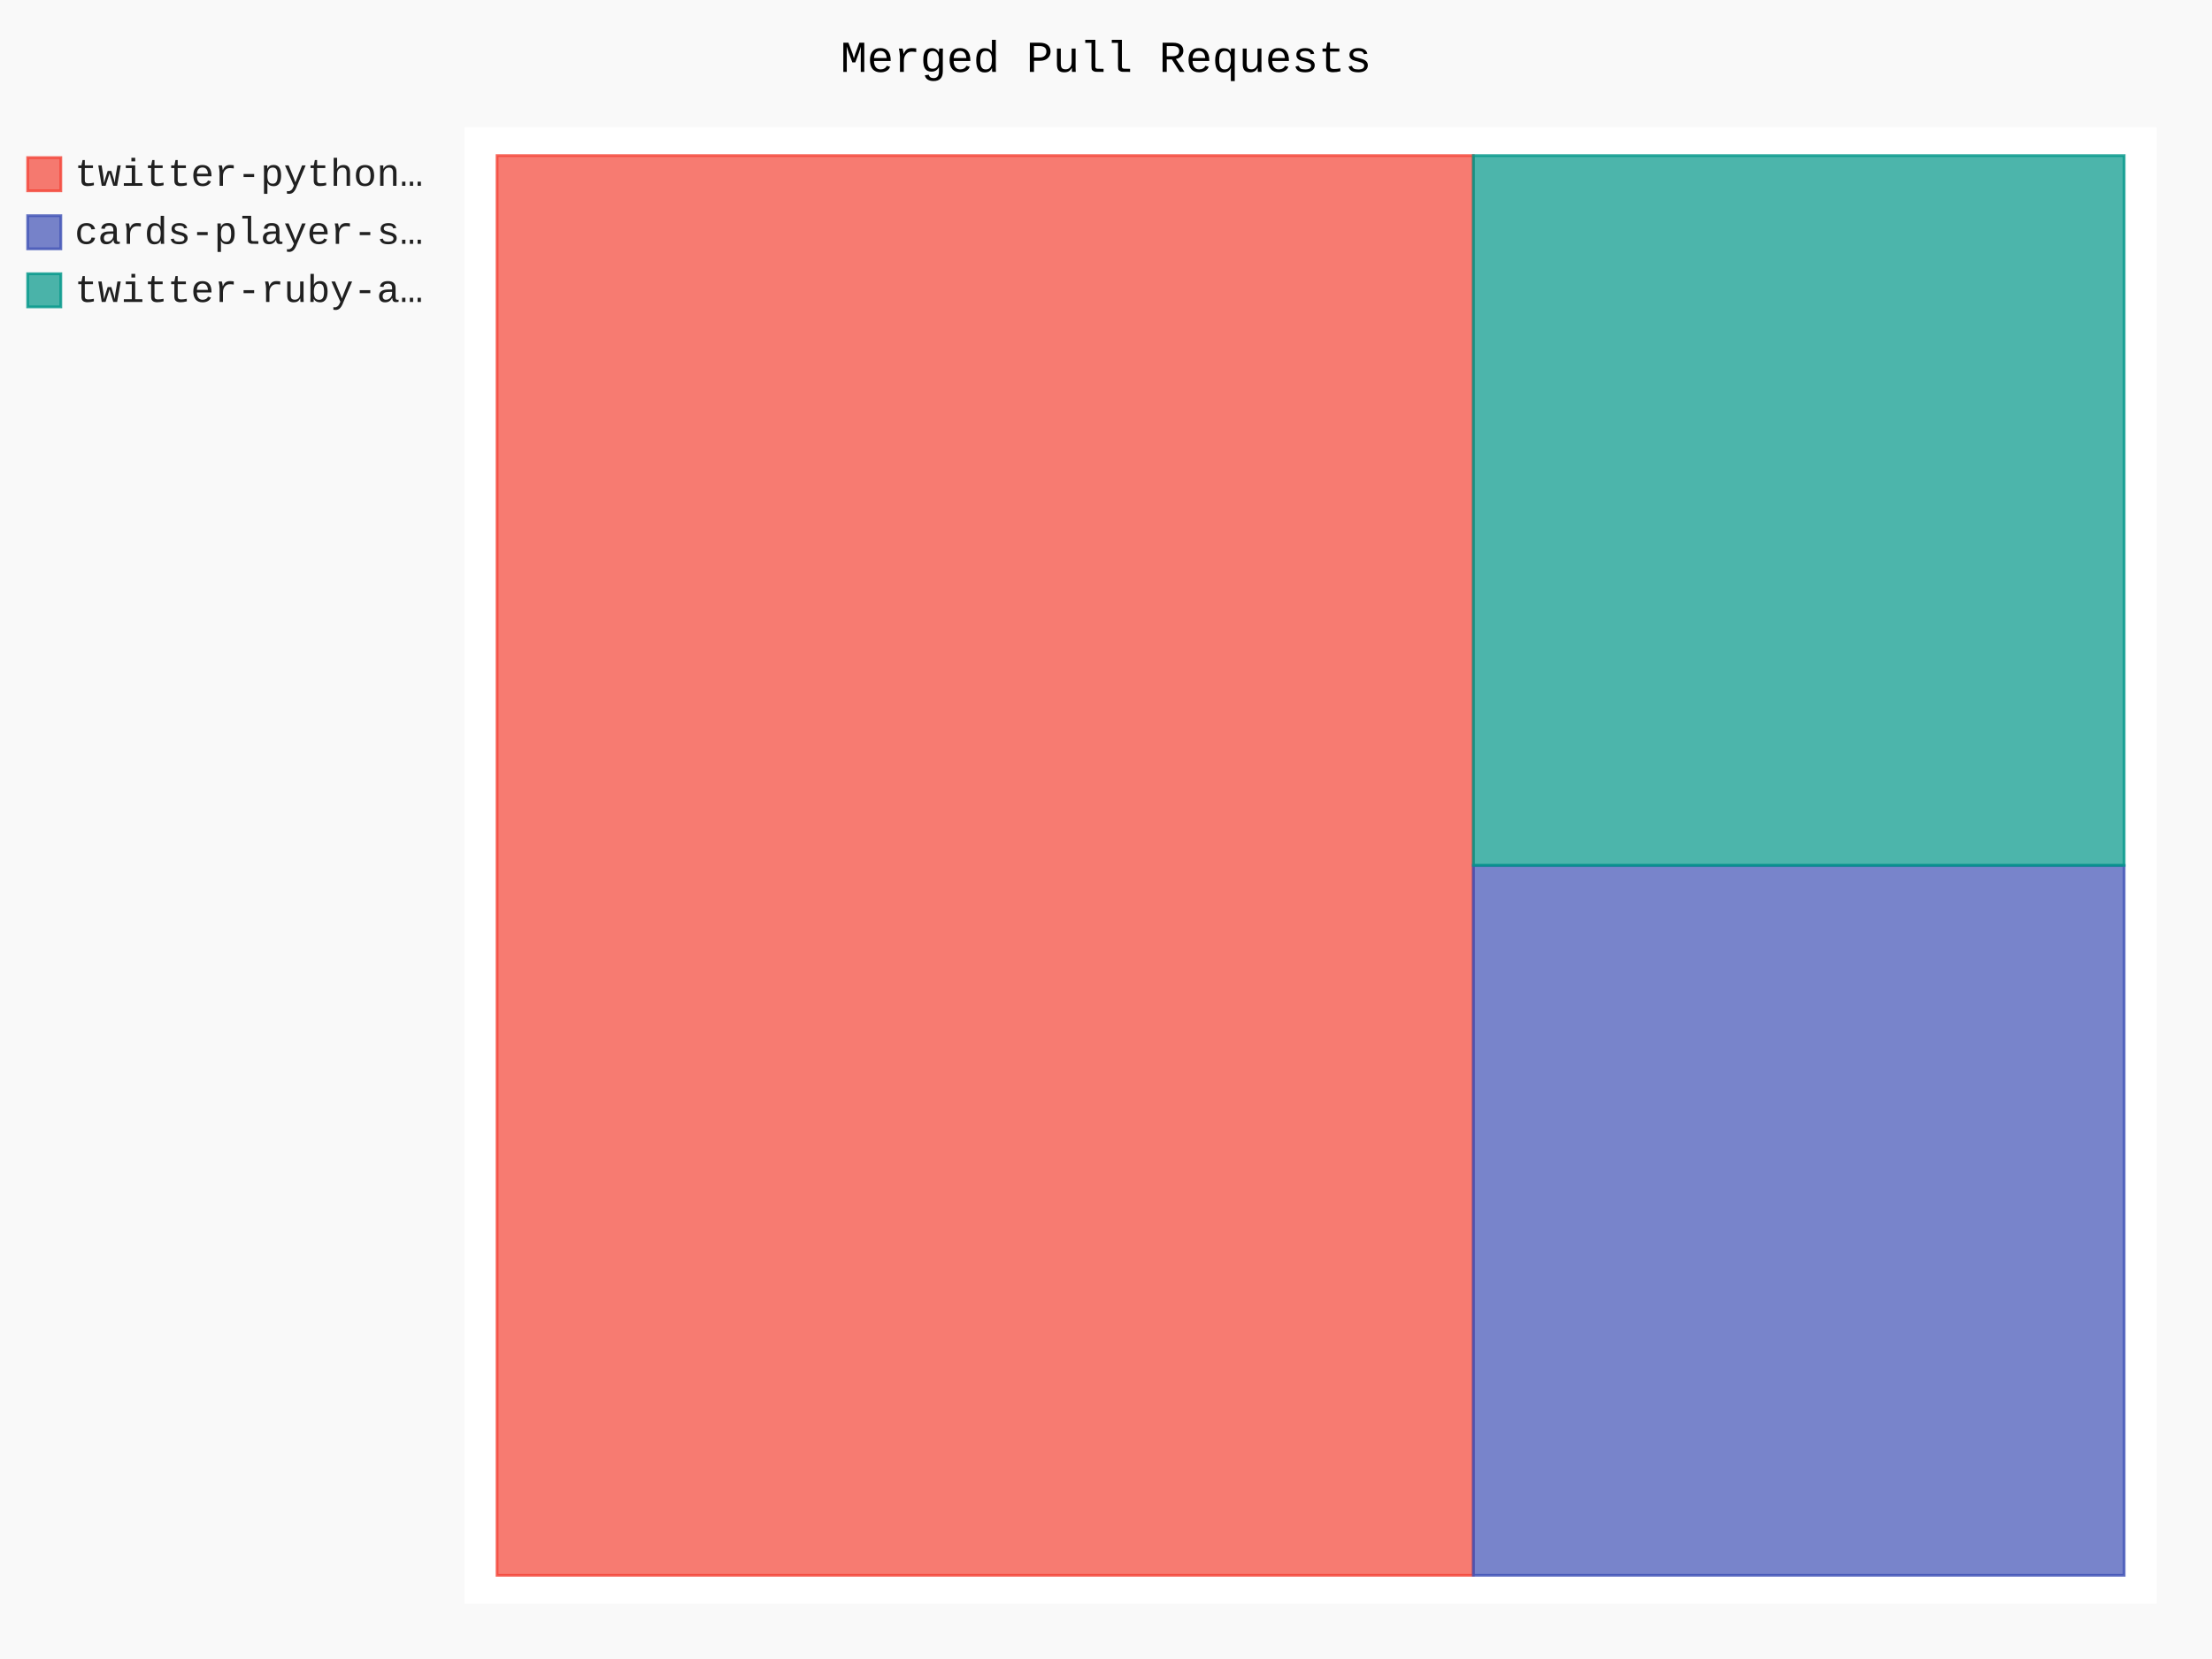
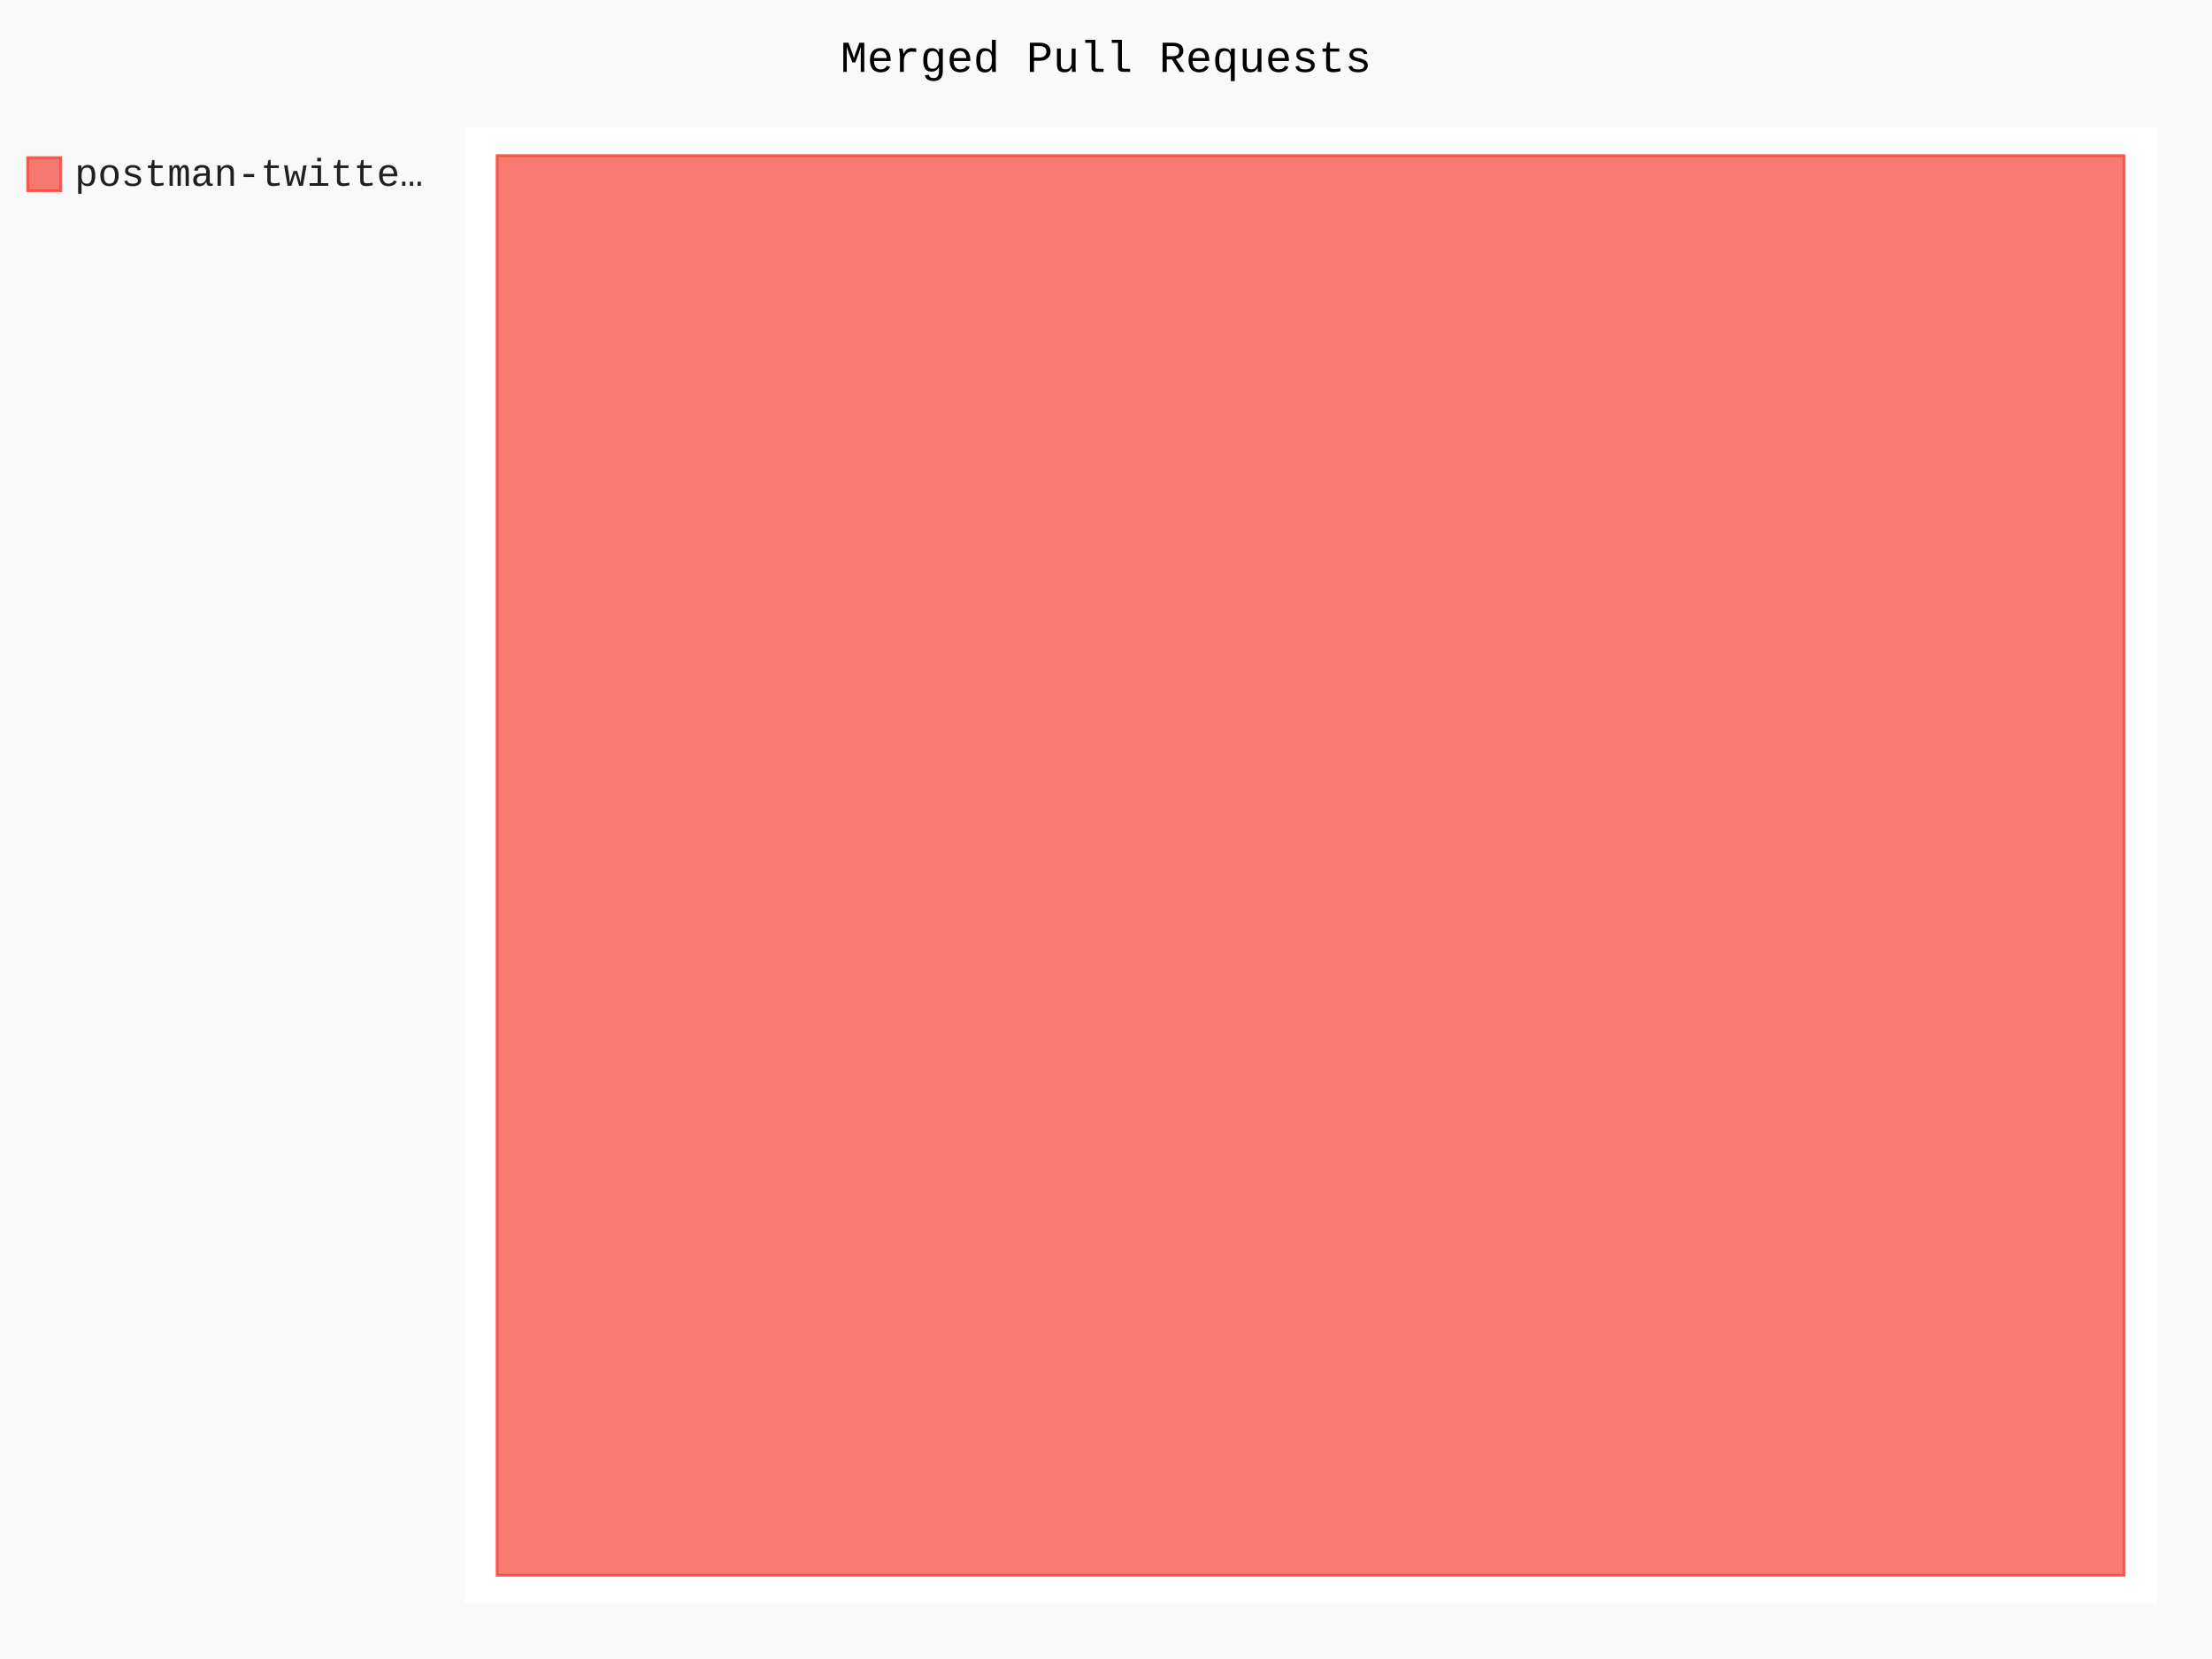
- <svg xmlns="http://www.w3.org/2000/svg" class="pygal-chart" id="chart-9078285a-d329-48bc-ad22-f8eadb769a97" viewBox="0 0 800 600">
+ <svg xmlns="http://www.w3.org/2000/svg" class="pygal-chart" id="chart-b6d1bf83-b8d5-4607-9f7d-3500b59ca1c6" viewBox="0 0 800 600">
  <defs>
-     <style type="text/css">#chart-9078285a-d329-48bc-ad22-f8eadb769a97{-webkit-user-select:none;-webkit-font-smoothing:antialiased;font-family:Consolas,"Liberation Mono",Menlo,Courier,monospace}#chart-9078285a-d329-48bc-ad22-f8eadb769a97 .title{font-family:Consolas,"Liberation Mono",Menlo,Courier,monospace;font-size:16px}#chart-9078285a-d329-48bc-ad22-f8eadb769a97 .legends .legend text{font-family:Consolas,"Liberation Mono",Menlo,Courier,monospace;font-size:14px}#chart-9078285a-d329-48bc-ad22-f8eadb769a97 .axis text{font-family:Consolas,"Liberation Mono",Menlo,Courier,monospace;font-size:10px}#chart-9078285a-d329-48bc-ad22-f8eadb769a97 .axis text.major{font-family:Consolas,"Liberation Mono",Menlo,Courier,monospace;font-size:10px}#chart-9078285a-d329-48bc-ad22-f8eadb769a97 .text-overlay text.value{font-family:Consolas,"Liberation Mono",Menlo,Courier,monospace;font-size:16px}#chart-9078285a-d329-48bc-ad22-f8eadb769a97 .text-overlay text.label{font-family:Consolas,"Liberation Mono",Menlo,Courier,monospace;font-size:10px}#chart-9078285a-d329-48bc-ad22-f8eadb769a97 .tooltip{font-family:Consolas,"Liberation Mono",Menlo,Courier,monospace;font-size:14px}#chart-9078285a-d329-48bc-ad22-f8eadb769a97 text.no_data{font-family:Consolas,"Liberation Mono",Menlo,Courier,monospace;font-size:64px}
- #chart-9078285a-d329-48bc-ad22-f8eadb769a97{background-color:rgba(249,249,249,1)}#chart-9078285a-d329-48bc-ad22-f8eadb769a97 path,#chart-9078285a-d329-48bc-ad22-f8eadb769a97 line,#chart-9078285a-d329-48bc-ad22-f8eadb769a97 rect,#chart-9078285a-d329-48bc-ad22-f8eadb769a97 circle{-webkit-transition:150ms;-moz-transition:150ms;transition:150ms}#chart-9078285a-d329-48bc-ad22-f8eadb769a97 .graph &gt; .background{fill:rgba(249,249,249,1)}#chart-9078285a-d329-48bc-ad22-f8eadb769a97 .plot &gt; .background{fill:rgba(255,255,255,1)}#chart-9078285a-d329-48bc-ad22-f8eadb769a97 .graph{fill:rgba(0,0,0,.87)}#chart-9078285a-d329-48bc-ad22-f8eadb769a97 text.no_data{fill:rgba(0,0,0,1)}#chart-9078285a-d329-48bc-ad22-f8eadb769a97 .title{fill:rgba(0,0,0,1)}#chart-9078285a-d329-48bc-ad22-f8eadb769a97 .legends .legend text{fill:rgba(0,0,0,.87)}#chart-9078285a-d329-48bc-ad22-f8eadb769a97 .legends .legend:hover text{fill:rgba(0,0,0,1)}#chart-9078285a-d329-48bc-ad22-f8eadb769a97 .axis .line{stroke:rgba(0,0,0,1)}#chart-9078285a-d329-48bc-ad22-f8eadb769a97 .axis .guide.line{stroke:rgba(0,0,0,.54)}#chart-9078285a-d329-48bc-ad22-f8eadb769a97 .axis .major.line{stroke:rgba(0,0,0,.87)}#chart-9078285a-d329-48bc-ad22-f8eadb769a97 .axis text.major{fill:rgba(0,0,0,1)}#chart-9078285a-d329-48bc-ad22-f8eadb769a97 .axis.y .guides:hover .guide.line,#chart-9078285a-d329-48bc-ad22-f8eadb769a97 .line-graph .axis.x .guides:hover .guide.line,#chart-9078285a-d329-48bc-ad22-f8eadb769a97 .stackedline-graph .axis.x .guides:hover .guide.line,#chart-9078285a-d329-48bc-ad22-f8eadb769a97 .xy-graph .axis.x .guides:hover .guide.line{stroke:rgba(0,0,0,1)}#chart-9078285a-d329-48bc-ad22-f8eadb769a97 .axis .guides:hover text{fill:rgba(0,0,0,1)}#chart-9078285a-d329-48bc-ad22-f8eadb769a97 .reactive{fill-opacity:.7;stroke-opacity:.8}#chart-9078285a-d329-48bc-ad22-f8eadb769a97 .ci{stroke:rgba(0,0,0,.87)}#chart-9078285a-d329-48bc-ad22-f8eadb769a97 .reactive.active,#chart-9078285a-d329-48bc-ad22-f8eadb769a97 .active .reactive{fill-opacity:.8;stroke-opacity:.9;stroke-width:4}#chart-9078285a-d329-48bc-ad22-f8eadb769a97 .ci .reactive.active{stroke-width:1.5}#chart-9078285a-d329-48bc-ad22-f8eadb769a97 .series text{fill:rgba(0,0,0,1)}#chart-9078285a-d329-48bc-ad22-f8eadb769a97 .tooltip rect{fill:rgba(255,255,255,1);stroke:rgba(0,0,0,1);-webkit-transition:opacity 150ms;-moz-transition:opacity 150ms;transition:opacity 150ms}#chart-9078285a-d329-48bc-ad22-f8eadb769a97 .tooltip .label{fill:rgba(0,0,0,.87)}#chart-9078285a-d329-48bc-ad22-f8eadb769a97 .tooltip .label{fill:rgba(0,0,0,.87)}#chart-9078285a-d329-48bc-ad22-f8eadb769a97 .tooltip .legend{font-size:.8em;fill:rgba(0,0,0,.54)}#chart-9078285a-d329-48bc-ad22-f8eadb769a97 .tooltip .x_label{font-size:.6em;fill:rgba(0,0,0,1)}#chart-9078285a-d329-48bc-ad22-f8eadb769a97 .tooltip .xlink{font-size:.5em;text-decoration:underline}#chart-9078285a-d329-48bc-ad22-f8eadb769a97 .tooltip .value{font-size:1.5em}#chart-9078285a-d329-48bc-ad22-f8eadb769a97 .bound{font-size:.5em}#chart-9078285a-d329-48bc-ad22-f8eadb769a97 .max-value{font-size:.75em;fill:rgba(0,0,0,.54)}#chart-9078285a-d329-48bc-ad22-f8eadb769a97 .map-element{fill:rgba(255,255,255,1);stroke:rgba(0,0,0,.54) !important}#chart-9078285a-d329-48bc-ad22-f8eadb769a97 .map-element .reactive{fill-opacity:inherit;stroke-opacity:inherit}#chart-9078285a-d329-48bc-ad22-f8eadb769a97 .color-0,#chart-9078285a-d329-48bc-ad22-f8eadb769a97 .color-0 a:visited{stroke:#F44336;fill:#F44336}#chart-9078285a-d329-48bc-ad22-f8eadb769a97 .color-1,#chart-9078285a-d329-48bc-ad22-f8eadb769a97 .color-1 a:visited{stroke:#3F51B5;fill:#3F51B5}#chart-9078285a-d329-48bc-ad22-f8eadb769a97 .color-2,#chart-9078285a-d329-48bc-ad22-f8eadb769a97 .color-2 a:visited{stroke:#009688;fill:#009688}#chart-9078285a-d329-48bc-ad22-f8eadb769a97 .text-overlay .color-0 text{fill:black}#chart-9078285a-d329-48bc-ad22-f8eadb769a97 .text-overlay .color-1 text{fill:black}#chart-9078285a-d329-48bc-ad22-f8eadb769a97 .text-overlay .color-2 text{fill:black}
- #chart-9078285a-d329-48bc-ad22-f8eadb769a97 text.no_data{text-anchor:middle}#chart-9078285a-d329-48bc-ad22-f8eadb769a97 .guide.line{fill:none}#chart-9078285a-d329-48bc-ad22-f8eadb769a97 .centered{text-anchor:middle}#chart-9078285a-d329-48bc-ad22-f8eadb769a97 .title{text-anchor:middle}#chart-9078285a-d329-48bc-ad22-f8eadb769a97 .legends .legend text{fill-opacity:1}#chart-9078285a-d329-48bc-ad22-f8eadb769a97 .axis.x text{text-anchor:middle}#chart-9078285a-d329-48bc-ad22-f8eadb769a97 .axis.x:not(.web) text[transform]{text-anchor:start}#chart-9078285a-d329-48bc-ad22-f8eadb769a97 .axis.x:not(.web) text[transform].backwards{text-anchor:end}#chart-9078285a-d329-48bc-ad22-f8eadb769a97 .axis.y text{text-anchor:end}#chart-9078285a-d329-48bc-ad22-f8eadb769a97 .axis.y text[transform].backwards{text-anchor:start}#chart-9078285a-d329-48bc-ad22-f8eadb769a97 .axis.y2 text{text-anchor:start}#chart-9078285a-d329-48bc-ad22-f8eadb769a97 .axis.y2 text[transform].backwards{text-anchor:end}#chart-9078285a-d329-48bc-ad22-f8eadb769a97 .axis .guide.line{stroke-dasharray:4,4}#chart-9078285a-d329-48bc-ad22-f8eadb769a97 .axis .major.guide.line{stroke-dasharray:6,6}#chart-9078285a-d329-48bc-ad22-f8eadb769a97 .horizontal .axis.y .guide.line,#chart-9078285a-d329-48bc-ad22-f8eadb769a97 .horizontal .axis.y2 .guide.line,#chart-9078285a-d329-48bc-ad22-f8eadb769a97 .vertical .axis.x .guide.line{opacity:0}#chart-9078285a-d329-48bc-ad22-f8eadb769a97 .horizontal .axis.always_show .guide.line,#chart-9078285a-d329-48bc-ad22-f8eadb769a97 .vertical .axis.always_show .guide.line{opacity:1 !important}#chart-9078285a-d329-48bc-ad22-f8eadb769a97 .axis.y .guides:hover .guide.line,#chart-9078285a-d329-48bc-ad22-f8eadb769a97 .axis.y2 .guides:hover .guide.line,#chart-9078285a-d329-48bc-ad22-f8eadb769a97 .axis.x .guides:hover .guide.line{opacity:1}#chart-9078285a-d329-48bc-ad22-f8eadb769a97 .axis .guides:hover text{opacity:1}#chart-9078285a-d329-48bc-ad22-f8eadb769a97 .nofill{fill:none}#chart-9078285a-d329-48bc-ad22-f8eadb769a97 .subtle-fill{fill-opacity:.2}#chart-9078285a-d329-48bc-ad22-f8eadb769a97 .dot{stroke-width:1px;fill-opacity:1}#chart-9078285a-d329-48bc-ad22-f8eadb769a97 .dot.active{stroke-width:5px}#chart-9078285a-d329-48bc-ad22-f8eadb769a97 .dot.negative{fill:transparent}#chart-9078285a-d329-48bc-ad22-f8eadb769a97 text,#chart-9078285a-d329-48bc-ad22-f8eadb769a97 tspan{stroke:none !important}#chart-9078285a-d329-48bc-ad22-f8eadb769a97 .series text.active{opacity:1}#chart-9078285a-d329-48bc-ad22-f8eadb769a97 .tooltip rect{fill-opacity:.95;stroke-width:.5}#chart-9078285a-d329-48bc-ad22-f8eadb769a97 .tooltip text{fill-opacity:1}#chart-9078285a-d329-48bc-ad22-f8eadb769a97 .showable{visibility:hidden}#chart-9078285a-d329-48bc-ad22-f8eadb769a97 .showable.shown{visibility:visible}#chart-9078285a-d329-48bc-ad22-f8eadb769a97 .gauge-background{fill:rgba(229,229,229,1);stroke:none}#chart-9078285a-d329-48bc-ad22-f8eadb769a97 .bg-lines{stroke:rgba(249,249,249,1);stroke-width:2px}</style>
+     <style type="text/css">#chart-b6d1bf83-b8d5-4607-9f7d-3500b59ca1c6{-webkit-user-select:none;-webkit-font-smoothing:antialiased;font-family:Consolas,"Liberation Mono",Menlo,Courier,monospace}#chart-b6d1bf83-b8d5-4607-9f7d-3500b59ca1c6 .title{font-family:Consolas,"Liberation Mono",Menlo,Courier,monospace;font-size:16px}#chart-b6d1bf83-b8d5-4607-9f7d-3500b59ca1c6 .legends .legend text{font-family:Consolas,"Liberation Mono",Menlo,Courier,monospace;font-size:14px}#chart-b6d1bf83-b8d5-4607-9f7d-3500b59ca1c6 .axis text{font-family:Consolas,"Liberation Mono",Menlo,Courier,monospace;font-size:10px}#chart-b6d1bf83-b8d5-4607-9f7d-3500b59ca1c6 .axis text.major{font-family:Consolas,"Liberation Mono",Menlo,Courier,monospace;font-size:10px}#chart-b6d1bf83-b8d5-4607-9f7d-3500b59ca1c6 .text-overlay text.value{font-family:Consolas,"Liberation Mono",Menlo,Courier,monospace;font-size:16px}#chart-b6d1bf83-b8d5-4607-9f7d-3500b59ca1c6 .text-overlay text.label{font-family:Consolas,"Liberation Mono",Menlo,Courier,monospace;font-size:10px}#chart-b6d1bf83-b8d5-4607-9f7d-3500b59ca1c6 .tooltip{font-family:Consolas,"Liberation Mono",Menlo,Courier,monospace;font-size:14px}#chart-b6d1bf83-b8d5-4607-9f7d-3500b59ca1c6 text.no_data{font-family:Consolas,"Liberation Mono",Menlo,Courier,monospace;font-size:64px}
+ #chart-b6d1bf83-b8d5-4607-9f7d-3500b59ca1c6{background-color:rgba(249,249,249,1)}#chart-b6d1bf83-b8d5-4607-9f7d-3500b59ca1c6 path,#chart-b6d1bf83-b8d5-4607-9f7d-3500b59ca1c6 line,#chart-b6d1bf83-b8d5-4607-9f7d-3500b59ca1c6 rect,#chart-b6d1bf83-b8d5-4607-9f7d-3500b59ca1c6 circle{-webkit-transition:150ms;-moz-transition:150ms;transition:150ms}#chart-b6d1bf83-b8d5-4607-9f7d-3500b59ca1c6 .graph &gt; .background{fill:rgba(249,249,249,1)}#chart-b6d1bf83-b8d5-4607-9f7d-3500b59ca1c6 .plot &gt; .background{fill:rgba(255,255,255,1)}#chart-b6d1bf83-b8d5-4607-9f7d-3500b59ca1c6 .graph{fill:rgba(0,0,0,.87)}#chart-b6d1bf83-b8d5-4607-9f7d-3500b59ca1c6 text.no_data{fill:rgba(0,0,0,1)}#chart-b6d1bf83-b8d5-4607-9f7d-3500b59ca1c6 .title{fill:rgba(0,0,0,1)}#chart-b6d1bf83-b8d5-4607-9f7d-3500b59ca1c6 .legends .legend text{fill:rgba(0,0,0,.87)}#chart-b6d1bf83-b8d5-4607-9f7d-3500b59ca1c6 .legends .legend:hover text{fill:rgba(0,0,0,1)}#chart-b6d1bf83-b8d5-4607-9f7d-3500b59ca1c6 .axis .line{stroke:rgba(0,0,0,1)}#chart-b6d1bf83-b8d5-4607-9f7d-3500b59ca1c6 .axis .guide.line{stroke:rgba(0,0,0,.54)}#chart-b6d1bf83-b8d5-4607-9f7d-3500b59ca1c6 .axis .major.line{stroke:rgba(0,0,0,.87)}#chart-b6d1bf83-b8d5-4607-9f7d-3500b59ca1c6 .axis text.major{fill:rgba(0,0,0,1)}#chart-b6d1bf83-b8d5-4607-9f7d-3500b59ca1c6 .axis.y .guides:hover .guide.line,#chart-b6d1bf83-b8d5-4607-9f7d-3500b59ca1c6 .line-graph .axis.x .guides:hover .guide.line,#chart-b6d1bf83-b8d5-4607-9f7d-3500b59ca1c6 .stackedline-graph .axis.x .guides:hover .guide.line,#chart-b6d1bf83-b8d5-4607-9f7d-3500b59ca1c6 .xy-graph .axis.x .guides:hover .guide.line{stroke:rgba(0,0,0,1)}#chart-b6d1bf83-b8d5-4607-9f7d-3500b59ca1c6 .axis .guides:hover text{fill:rgba(0,0,0,1)}#chart-b6d1bf83-b8d5-4607-9f7d-3500b59ca1c6 .reactive{fill-opacity:.7;stroke-opacity:.8}#chart-b6d1bf83-b8d5-4607-9f7d-3500b59ca1c6 .ci{stroke:rgba(0,0,0,.87)}#chart-b6d1bf83-b8d5-4607-9f7d-3500b59ca1c6 .reactive.active,#chart-b6d1bf83-b8d5-4607-9f7d-3500b59ca1c6 .active .reactive{fill-opacity:.8;stroke-opacity:.9;stroke-width:4}#chart-b6d1bf83-b8d5-4607-9f7d-3500b59ca1c6 .ci .reactive.active{stroke-width:1.5}#chart-b6d1bf83-b8d5-4607-9f7d-3500b59ca1c6 .series text{fill:rgba(0,0,0,1)}#chart-b6d1bf83-b8d5-4607-9f7d-3500b59ca1c6 .tooltip rect{fill:rgba(255,255,255,1);stroke:rgba(0,0,0,1);-webkit-transition:opacity 150ms;-moz-transition:opacity 150ms;transition:opacity 150ms}#chart-b6d1bf83-b8d5-4607-9f7d-3500b59ca1c6 .tooltip .label{fill:rgba(0,0,0,.87)}#chart-b6d1bf83-b8d5-4607-9f7d-3500b59ca1c6 .tooltip .label{fill:rgba(0,0,0,.87)}#chart-b6d1bf83-b8d5-4607-9f7d-3500b59ca1c6 .tooltip .legend{font-size:.8em;fill:rgba(0,0,0,.54)}#chart-b6d1bf83-b8d5-4607-9f7d-3500b59ca1c6 .tooltip .x_label{font-size:.6em;fill:rgba(0,0,0,1)}#chart-b6d1bf83-b8d5-4607-9f7d-3500b59ca1c6 .tooltip .xlink{font-size:.5em;text-decoration:underline}#chart-b6d1bf83-b8d5-4607-9f7d-3500b59ca1c6 .tooltip .value{font-size:1.5em}#chart-b6d1bf83-b8d5-4607-9f7d-3500b59ca1c6 .bound{font-size:.5em}#chart-b6d1bf83-b8d5-4607-9f7d-3500b59ca1c6 .max-value{font-size:.75em;fill:rgba(0,0,0,.54)}#chart-b6d1bf83-b8d5-4607-9f7d-3500b59ca1c6 .map-element{fill:rgba(255,255,255,1);stroke:rgba(0,0,0,.54) !important}#chart-b6d1bf83-b8d5-4607-9f7d-3500b59ca1c6 .map-element .reactive{fill-opacity:inherit;stroke-opacity:inherit}#chart-b6d1bf83-b8d5-4607-9f7d-3500b59ca1c6 .color-0,#chart-b6d1bf83-b8d5-4607-9f7d-3500b59ca1c6 .color-0 a:visited{stroke:#F44336;fill:#F44336}#chart-b6d1bf83-b8d5-4607-9f7d-3500b59ca1c6 .text-overlay .color-0 text{fill:black}
+ #chart-b6d1bf83-b8d5-4607-9f7d-3500b59ca1c6 text.no_data{text-anchor:middle}#chart-b6d1bf83-b8d5-4607-9f7d-3500b59ca1c6 .guide.line{fill:none}#chart-b6d1bf83-b8d5-4607-9f7d-3500b59ca1c6 .centered{text-anchor:middle}#chart-b6d1bf83-b8d5-4607-9f7d-3500b59ca1c6 .title{text-anchor:middle}#chart-b6d1bf83-b8d5-4607-9f7d-3500b59ca1c6 .legends .legend text{fill-opacity:1}#chart-b6d1bf83-b8d5-4607-9f7d-3500b59ca1c6 .axis.x text{text-anchor:middle}#chart-b6d1bf83-b8d5-4607-9f7d-3500b59ca1c6 .axis.x:not(.web) text[transform]{text-anchor:start}#chart-b6d1bf83-b8d5-4607-9f7d-3500b59ca1c6 .axis.x:not(.web) text[transform].backwards{text-anchor:end}#chart-b6d1bf83-b8d5-4607-9f7d-3500b59ca1c6 .axis.y text{text-anchor:end}#chart-b6d1bf83-b8d5-4607-9f7d-3500b59ca1c6 .axis.y text[transform].backwards{text-anchor:start}#chart-b6d1bf83-b8d5-4607-9f7d-3500b59ca1c6 .axis.y2 text{text-anchor:start}#chart-b6d1bf83-b8d5-4607-9f7d-3500b59ca1c6 .axis.y2 text[transform].backwards{text-anchor:end}#chart-b6d1bf83-b8d5-4607-9f7d-3500b59ca1c6 .axis .guide.line{stroke-dasharray:4,4}#chart-b6d1bf83-b8d5-4607-9f7d-3500b59ca1c6 .axis .major.guide.line{stroke-dasharray:6,6}#chart-b6d1bf83-b8d5-4607-9f7d-3500b59ca1c6 .horizontal .axis.y .guide.line,#chart-b6d1bf83-b8d5-4607-9f7d-3500b59ca1c6 .horizontal .axis.y2 .guide.line,#chart-b6d1bf83-b8d5-4607-9f7d-3500b59ca1c6 .vertical .axis.x .guide.line{opacity:0}#chart-b6d1bf83-b8d5-4607-9f7d-3500b59ca1c6 .horizontal .axis.always_show .guide.line,#chart-b6d1bf83-b8d5-4607-9f7d-3500b59ca1c6 .vertical .axis.always_show .guide.line{opacity:1 !important}#chart-b6d1bf83-b8d5-4607-9f7d-3500b59ca1c6 .axis.y .guides:hover .guide.line,#chart-b6d1bf83-b8d5-4607-9f7d-3500b59ca1c6 .axis.y2 .guides:hover .guide.line,#chart-b6d1bf83-b8d5-4607-9f7d-3500b59ca1c6 .axis.x .guides:hover .guide.line{opacity:1}#chart-b6d1bf83-b8d5-4607-9f7d-3500b59ca1c6 .axis .guides:hover text{opacity:1}#chart-b6d1bf83-b8d5-4607-9f7d-3500b59ca1c6 .nofill{fill:none}#chart-b6d1bf83-b8d5-4607-9f7d-3500b59ca1c6 .subtle-fill{fill-opacity:.2}#chart-b6d1bf83-b8d5-4607-9f7d-3500b59ca1c6 .dot{stroke-width:1px;fill-opacity:1}#chart-b6d1bf83-b8d5-4607-9f7d-3500b59ca1c6 .dot.active{stroke-width:5px}#chart-b6d1bf83-b8d5-4607-9f7d-3500b59ca1c6 .dot.negative{fill:transparent}#chart-b6d1bf83-b8d5-4607-9f7d-3500b59ca1c6 text,#chart-b6d1bf83-b8d5-4607-9f7d-3500b59ca1c6 tspan{stroke:none !important}#chart-b6d1bf83-b8d5-4607-9f7d-3500b59ca1c6 .series text.active{opacity:1}#chart-b6d1bf83-b8d5-4607-9f7d-3500b59ca1c6 .tooltip rect{fill-opacity:.95;stroke-width:.5}#chart-b6d1bf83-b8d5-4607-9f7d-3500b59ca1c6 .tooltip text{fill-opacity:1}#chart-b6d1bf83-b8d5-4607-9f7d-3500b59ca1c6 .showable{visibility:hidden}#chart-b6d1bf83-b8d5-4607-9f7d-3500b59ca1c6 .showable.shown{visibility:visible}#chart-b6d1bf83-b8d5-4607-9f7d-3500b59ca1c6 .gauge-background{fill:rgba(229,229,229,1);stroke:none}#chart-b6d1bf83-b8d5-4607-9f7d-3500b59ca1c6 .bg-lines{stroke:rgba(249,249,249,1);stroke-width:2px}</style>
  </defs>
  <g class="graph treemap-graph vertical">
    <rect class="background" height="600" width="800" x="0" y="0" />
    <g class="plot" transform="translate(168, 46)">
      <rect class="background" height="534" width="612.0" x="0" y="0" />
      <g class="series serie-0 color-0">
        <g class="rects">
          <g class="rect">
-             <rect class="rect reactive tooltip-trigger" height="513.462" width="353.077" x="11.769" y="10.269" />
-           </g>
-         </g>
-       </g>
-       <g class="series serie-1 color-1">
-         <g class="rects">
-           <g class="rect">
-             <rect class="rect reactive tooltip-trigger" height="256.731" width="235.385" x="364.846" y="267.0" />
-           </g>
-         </g>
-       </g>
-       <g class="series serie-2 color-2">
-         <g class="rects">
-           <g class="rect">
-             <rect class="rect reactive tooltip-trigger" height="256.731" width="235.385" x="364.846" y="10.269" />
+             <rect class="rect reactive tooltip-trigger" height="513.462" width="588.462" x="11.769" y="10.269" />
          </g>
        </g>
      </g>
    </g>
    <g class="titles">
      <text class="title plot_title" x="400.0" y="26">Merged Pull Requests</text>
    </g>
    <g class="plot overlay" transform="translate(168, 46)">
      <g class="series serie-0 color-0" />
-       <g class="series serie-1 color-1" />
-       <g class="series serie-2 color-2" />
    </g>
    <g class="plot text-overlay" transform="translate(168, 46)">
      <g class="series serie-0 color-0" />
-       <g class="series serie-1 color-1" />
-       <g class="series serie-2 color-2" />
    </g>
    <g class="plot tooltip-overlay" transform="translate(168, 46)">
      <g class="tooltip" style="opacity: 0" transform="translate(0 0)">
        <rect class="tooltip-box" height="0" rx="0" ry="0" width="0" />
        <g class="text" />
      </g>
    </g>
    <g class="legends" transform="translate(10, 56)">
      <g class="legend reactive activate-serie" id="activate-serie-0">
        <rect class="color-0 reactive" height="12" width="12" x="0.0" y="1.0" />
-         <text x="17.0" y="11.2">twitter-python…</text>
-       </g>
-       <g class="legend reactive activate-serie" id="activate-serie-1">
-         <rect class="color-1 reactive" height="12" width="12" x="0.0" y="22.0" />
-         <text x="17.0" y="32.2">cards-player-s…</text>
-       </g>
-       <g class="legend reactive activate-serie" id="activate-serie-2">
-         <rect class="color-2 reactive" height="12" width="12" x="0.0" y="43.0" />
-         <text x="17.0" y="53.2">twitter-ruby-a…</text>
+         <text x="17.0" y="11.2">postman-twitte…</text>
      </g>
    </g>
    <g class="legends" transform="translate(790, 56)" />
  </g>
</svg>
